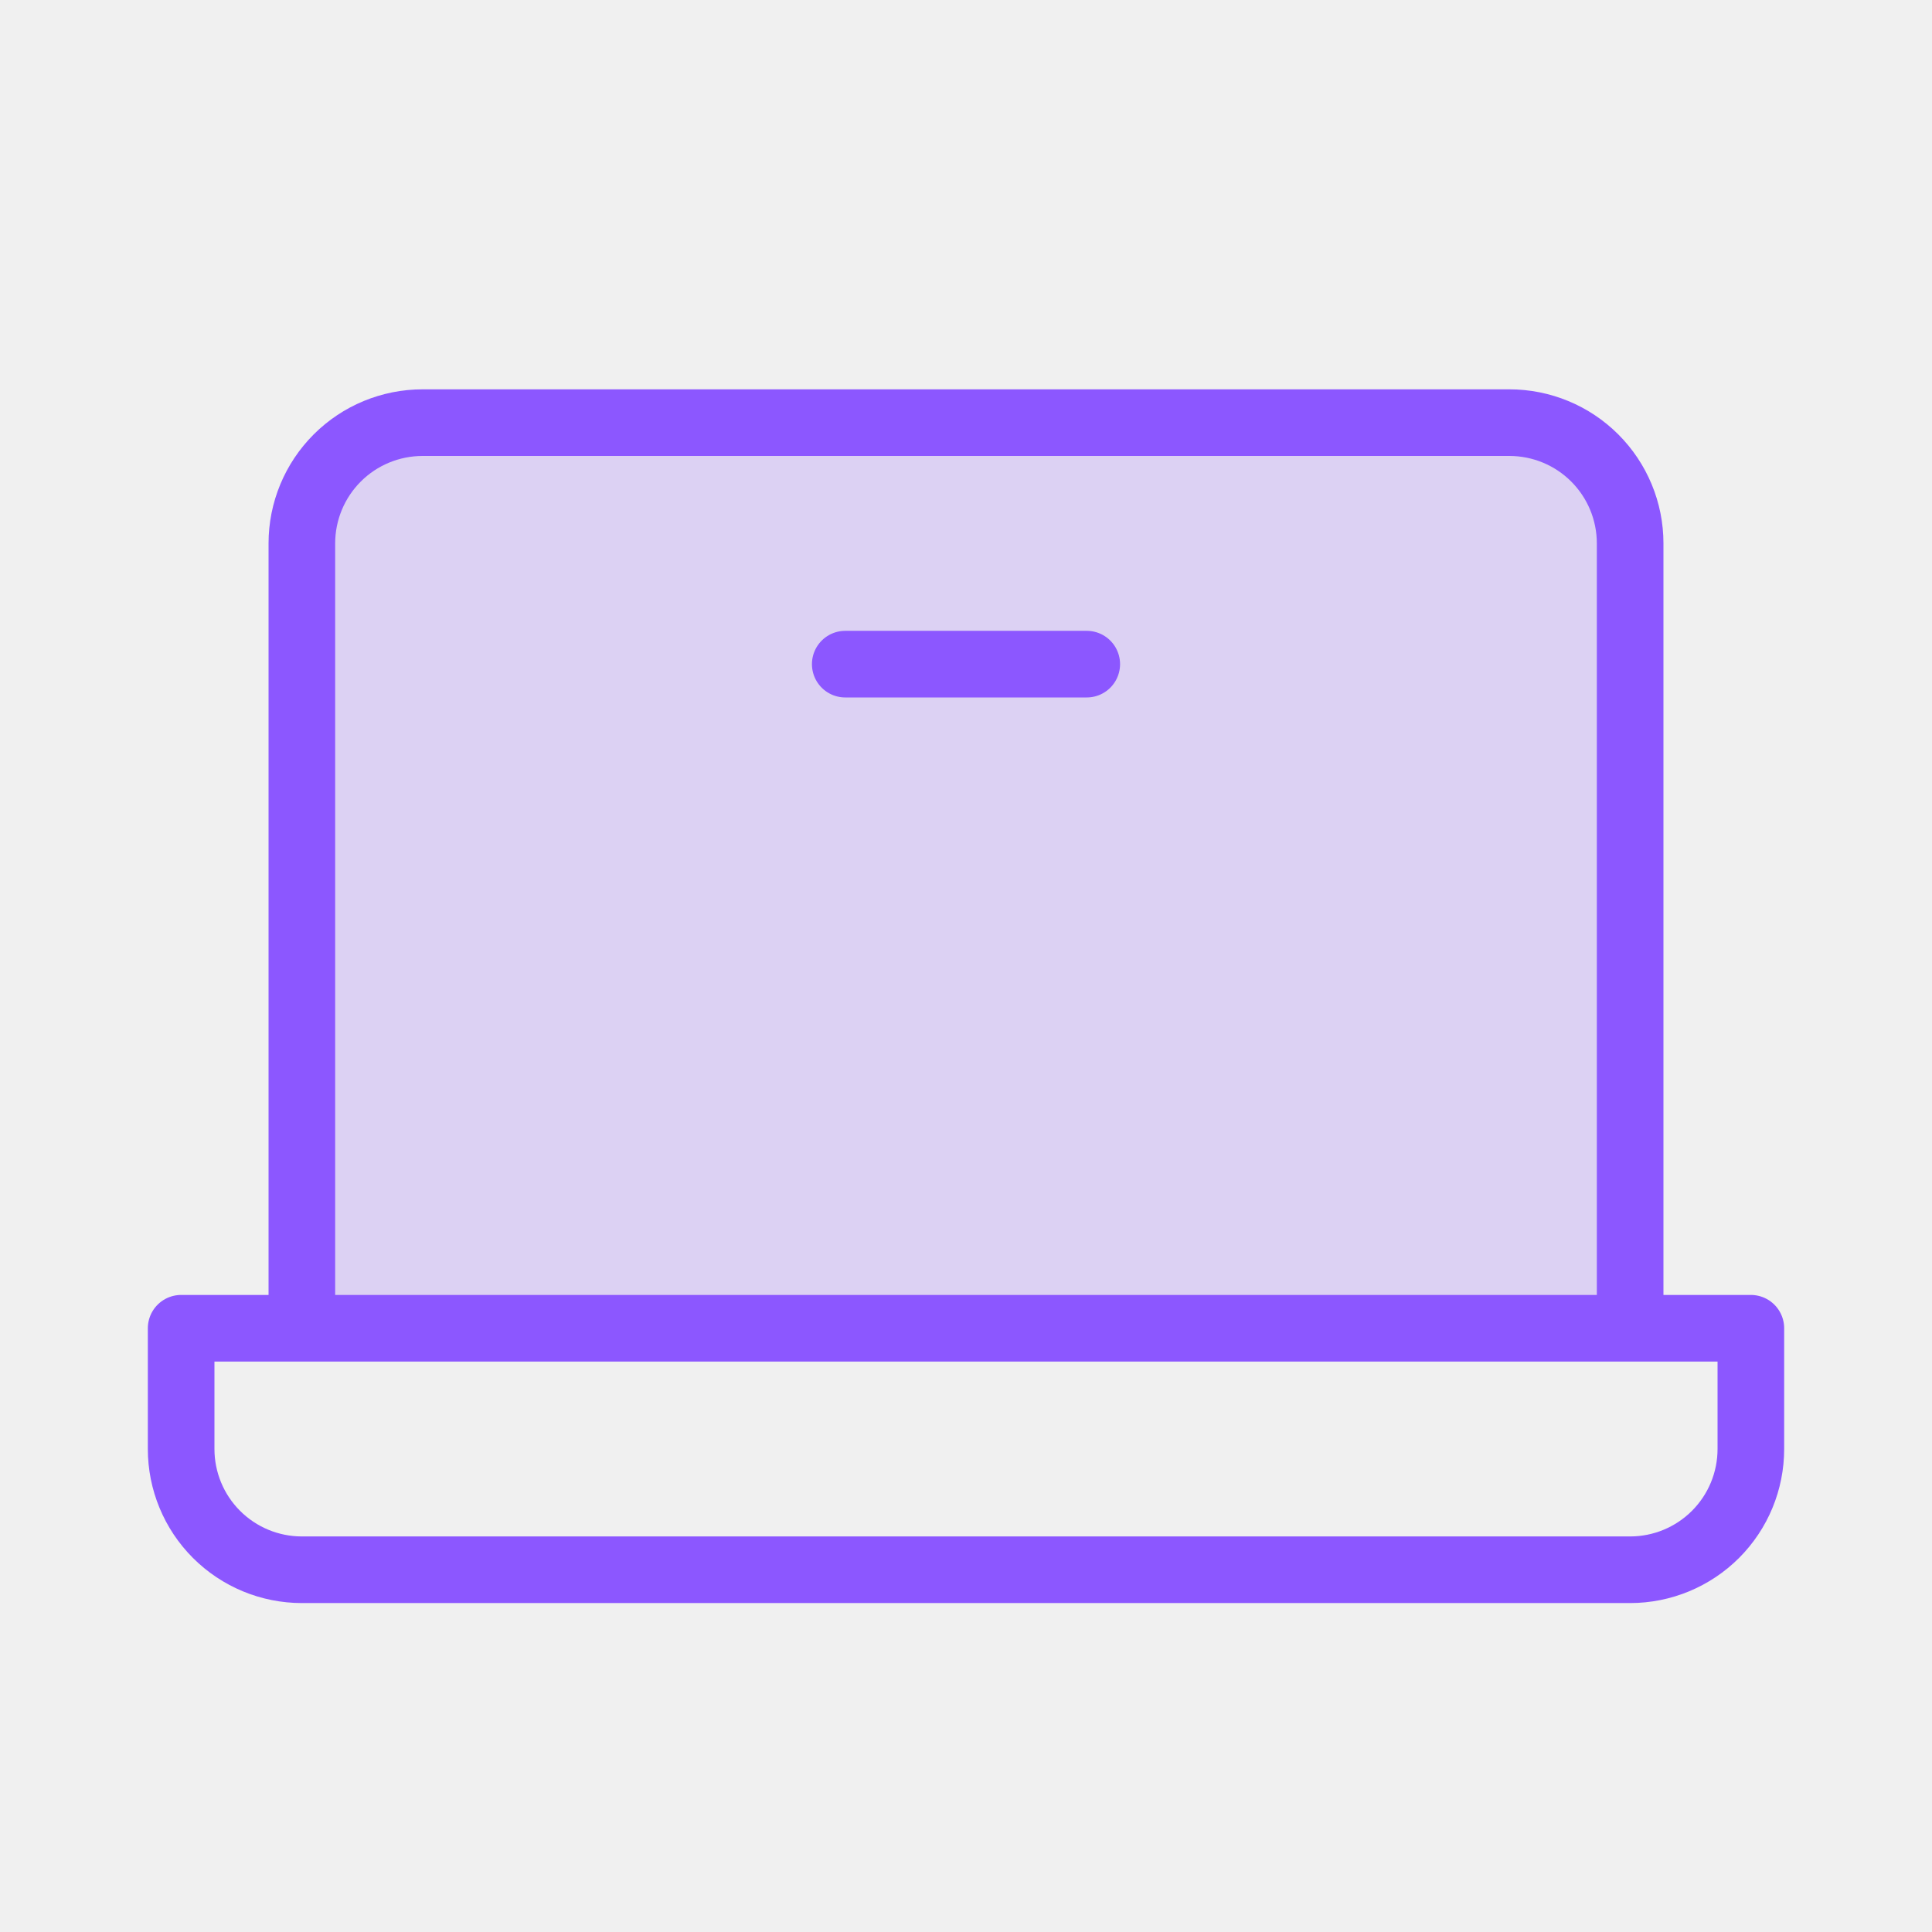
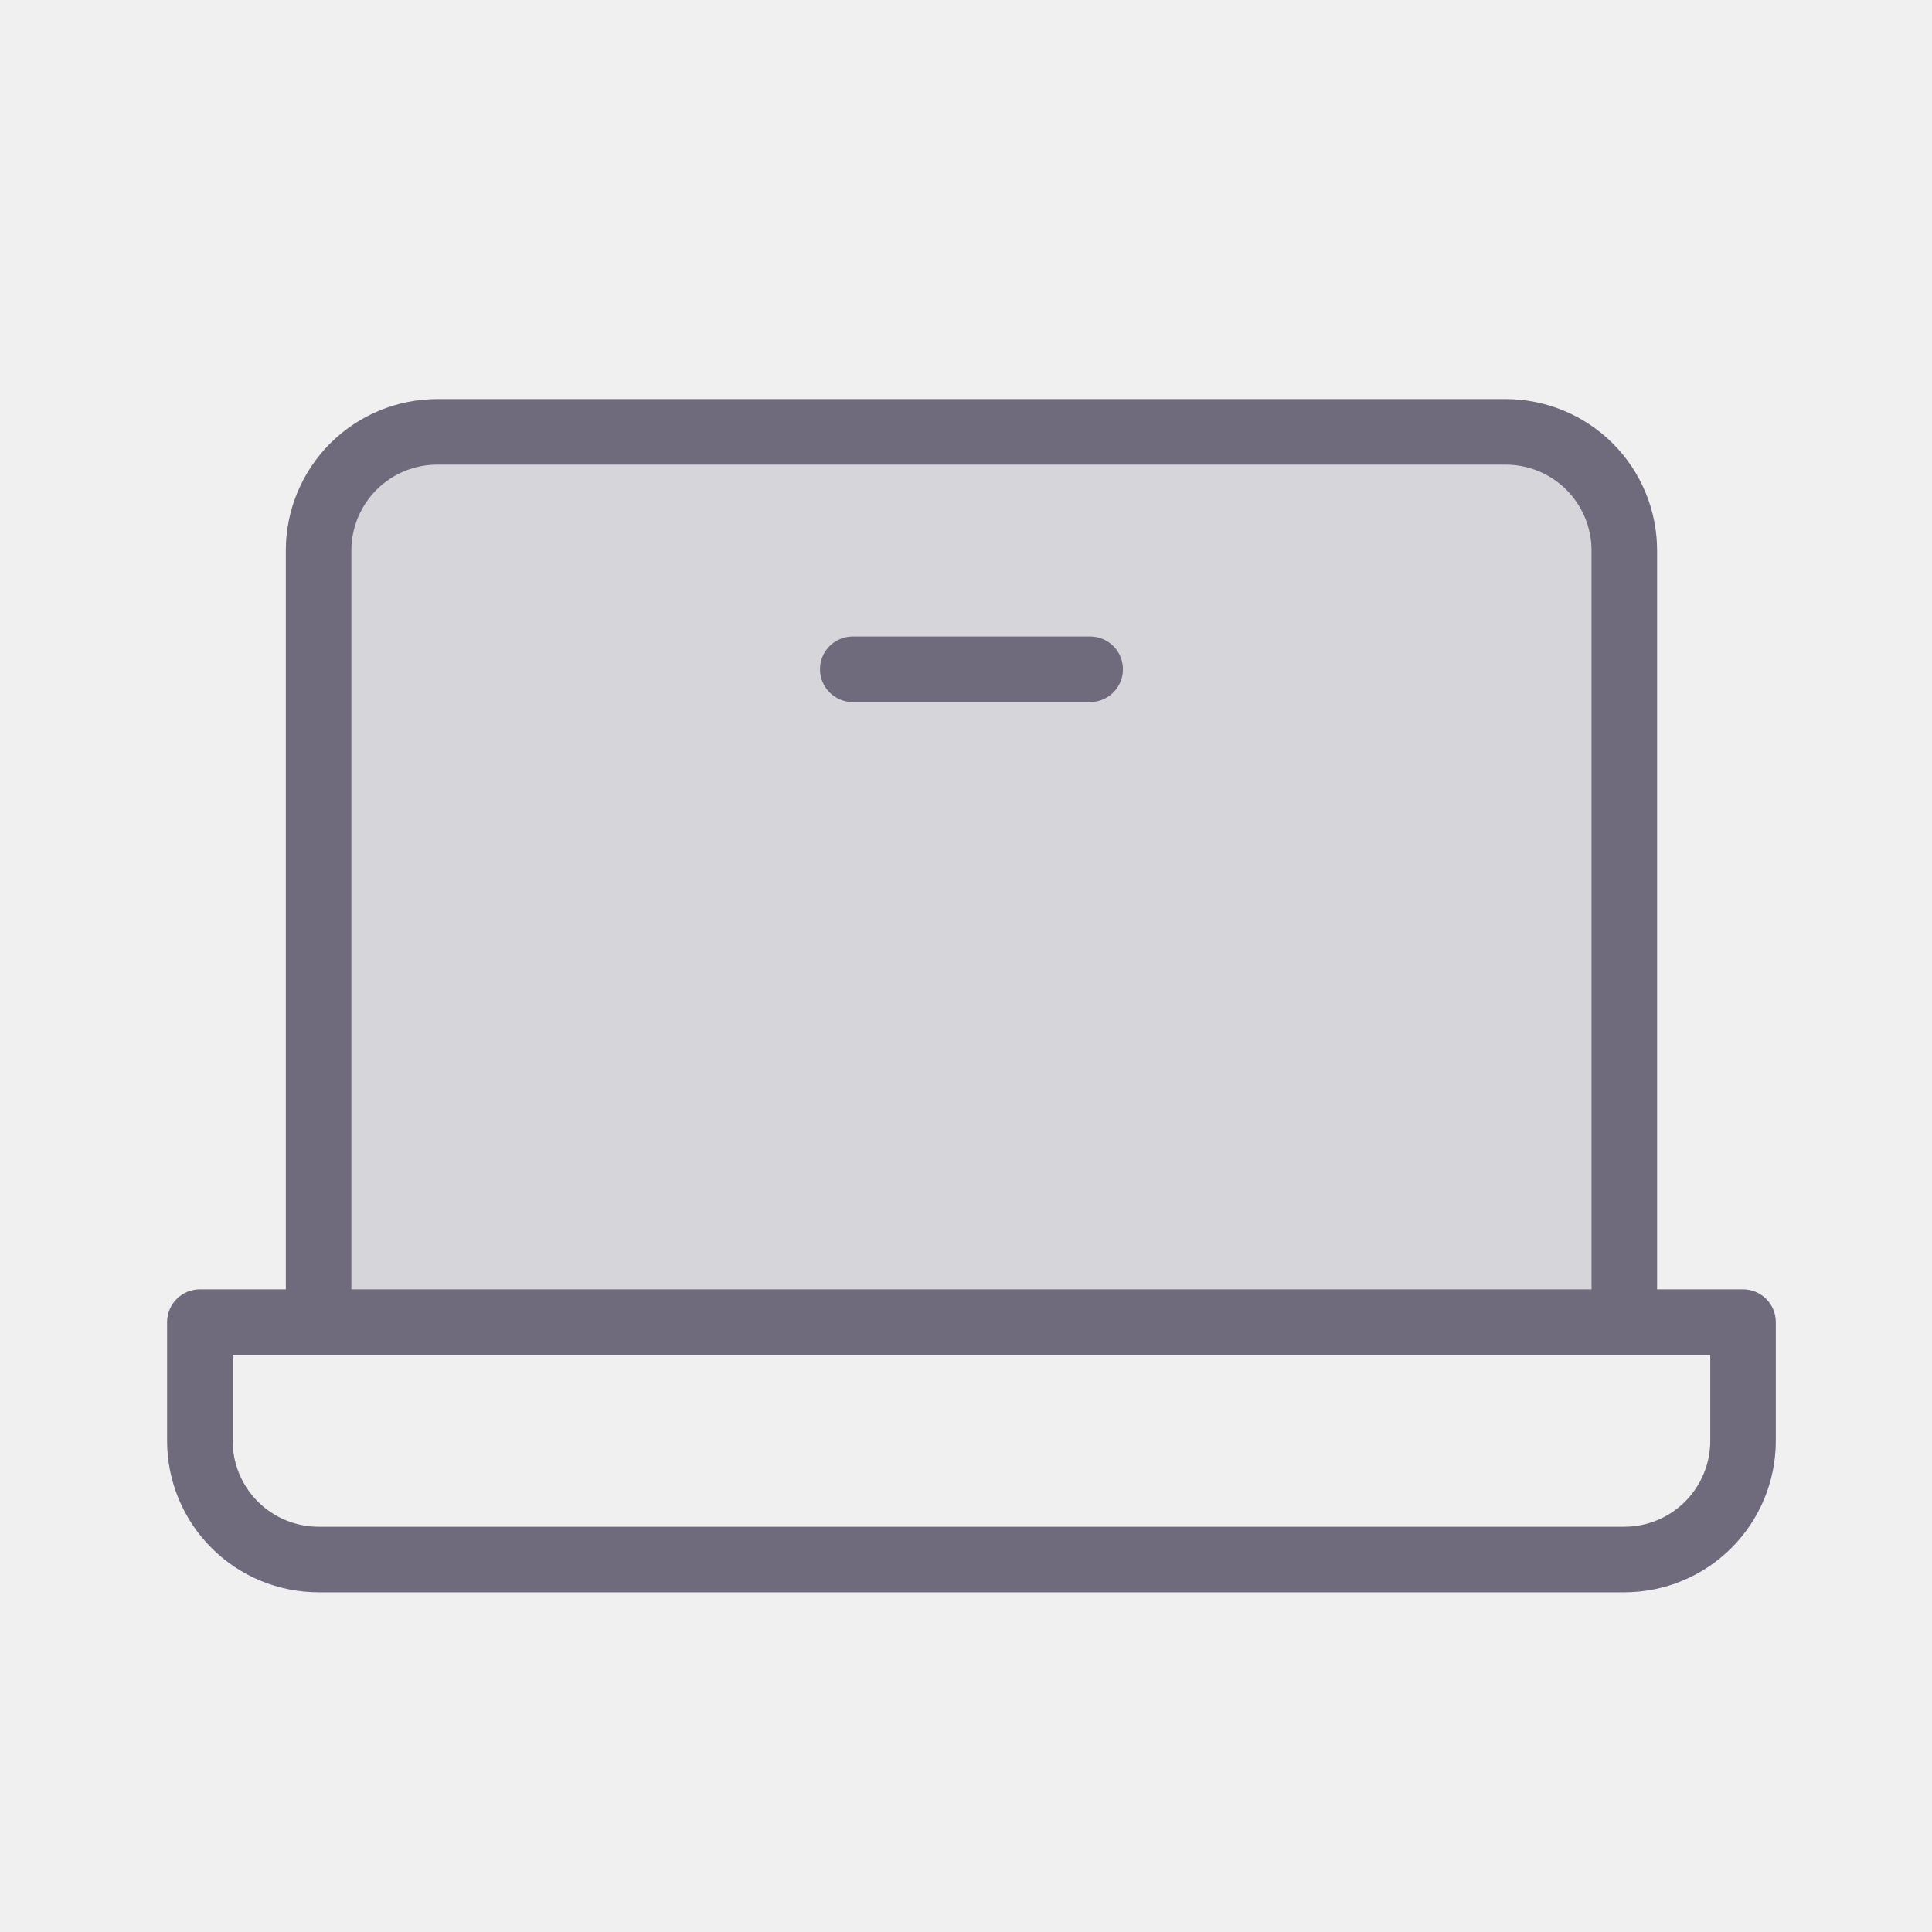
- <svg xmlns="http://www.w3.org/2000/svg" width="1em" height="1em" viewBox="0 0 58 58" fill="none">
-   <path opacity="0.2" d="M9.062 39.875V16.312C9.062 15.351 9.444 14.429 10.124 13.749C10.804 13.069 11.726 12.688 12.688 12.688H45.312C46.274 12.688 47.196 13.069 47.876 13.749C48.556 14.429 48.938 15.351 48.938 16.312V39.875H9.062Z" fill="#8C57FF" />
-   <path d="M9.062 39.875V16.312C9.062 15.351 9.444 14.429 10.124 13.749C10.804 13.069 11.726 12.688 12.688 12.688H45.312C46.274 12.688 47.196 13.069 47.876 13.749C48.556 14.429 48.938 15.351 48.938 16.312V39.875M32.625 19.938H25.375M5.438 39.875H52.562V43.5C52.562 44.461 52.181 45.383 51.501 46.063C50.821 46.743 49.899 47.125 48.938 47.125H9.062C8.101 47.125 7.179 46.743 6.499 46.063C5.819 45.383 5.438 44.461 5.438 43.5V39.875Z" stroke="#8C57FF" stroke-width="2" stroke-linecap="round" stroke-linejoin="round" />
+ <svg xmlns="http://www.w3.org/2000/svg" width="1em" height="1em" viewBox="0 0 59 58" fill="#4B465C">
+   <g opacity="0.2">
+     <path d="M9.729 39.875V16.312C9.729 15.351 10.111 14.429 10.791 13.749C11.471 13.069 12.393 12.688 13.354 12.688H45.979C46.941 12.688 47.863 13.069 48.542 13.749C49.222 14.429 49.604 15.351 49.604 16.312V39.875H9.729Z" fill="#4B465C" />
+     <path d="M9.729 39.875V16.312C9.729 15.351 10.111 14.429 10.791 13.749C11.471 13.069 12.393 12.688 13.354 12.688H45.979C46.941 12.688 47.863 13.069 48.542 13.749C49.222 14.429 49.604 15.351 49.604 16.312V39.875H9.729Z" fill="white" fill-opacity="0.2" />
+   </g>
+   <path d="M8.729 39.875C8.729 40.427 9.177 40.875 9.729 40.875C10.281 40.875 10.729 40.427 10.729 39.875H8.729ZM13.354 12.688V11.688V12.688ZM45.979 12.688V11.688V12.688ZM48.604 39.875C48.604 40.427 49.052 40.875 49.604 40.875C50.157 40.875 50.604 40.427 50.604 39.875H48.604ZM6.104 39.875V38.875C5.552 38.875 5.104 39.323 5.104 39.875H6.104ZM53.229 39.875H54.229C54.229 39.323 53.782 38.875 53.229 38.875V39.875ZM6.104 43.5H5.104H6.104ZM33.292 20.938C33.844 20.938 34.292 20.49 34.292 19.938C34.292 19.385 33.844 18.938 33.292 18.938V20.938ZM26.042 18.938C25.489 18.938 25.042 19.385 25.042 19.938C25.042 20.49 25.489 20.938 26.042 20.938V18.938ZM10.729 39.875V16.312H8.729V39.875H10.729ZM10.729 16.312C10.729 15.616 11.006 14.949 11.498 14.456L10.084 13.042C9.217 13.909 8.729 15.086 8.729 16.312H10.729ZM11.498 14.456C11.99 13.964 12.658 13.688 13.354 13.688L13.354 11.688C12.128 11.688 10.951 12.175 10.084 13.042L11.498 14.456ZM13.354 13.688H45.979V11.688H13.354V13.688ZM45.979 13.688C46.675 13.688 47.343 13.964 47.835 14.456L49.25 13.042C48.382 12.175 47.206 11.688 45.979 11.688V13.688ZM47.835 14.456C48.328 14.949 48.604 15.616 48.604 16.312H50.604C50.604 15.086 50.117 13.909 49.25 13.042L47.835 14.456ZM48.604 16.312V39.875H50.604V16.312H48.604ZM6.104 40.875H53.229V38.875H6.104V40.875ZM52.229 39.875V43.5H54.229V39.875H52.229ZM52.229 43.5C52.229 44.196 51.953 44.864 51.46 45.356L52.875 46.77C53.742 45.903 54.229 44.727 54.229 43.5H52.229ZM51.46 45.356C50.968 45.848 50.3 46.125 49.604 46.125V48.125C50.831 48.125 52.007 47.638 52.875 46.77L51.46 45.356ZM49.604 46.125H9.729V48.125H49.604V46.125ZM9.729 46.125C9.033 46.125 8.365 45.848 7.873 45.356L6.459 46.77C7.326 47.638 8.503 48.125 9.729 48.125V46.125ZM7.873 45.356C7.381 44.864 7.104 44.196 7.104 43.5H5.104C5.104 44.727 5.592 45.903 6.459 46.77L7.873 45.356ZM7.104 43.5V39.875H5.104V43.5H7.104ZM33.292 18.938H26.042V20.938H33.292V18.938Z" fill="#4B465C" />
+   <path d="M8.729 39.875C8.729 40.427 9.177 40.875 9.729 40.875C10.281 40.875 10.729 40.427 10.729 39.875H8.729ZM13.354 12.688V11.688V12.688ZM45.979 12.688V11.688V12.688ZM48.604 39.875C48.604 40.427 49.052 40.875 49.604 40.875C50.157 40.875 50.604 40.427 50.604 39.875H48.604ZM6.104 39.875V38.875C5.552 38.875 5.104 39.323 5.104 39.875H6.104ZM53.229 39.875H54.229C54.229 39.323 53.782 38.875 53.229 38.875V39.875ZM6.104 43.5H5.104H6.104ZM33.292 20.938C33.844 20.938 34.292 20.49 34.292 19.938C34.292 19.385 33.844 18.938 33.292 18.938V20.938ZM26.042 18.938C25.489 18.938 25.042 19.385 25.042 19.938C25.042 20.49 25.489 20.938 26.042 20.938V18.938ZM10.729 39.875V16.312H8.729V39.875H10.729ZM10.729 16.312C10.729 15.616 11.006 14.949 11.498 14.456L10.084 13.042C9.217 13.909 8.729 15.086 8.729 16.312H10.729ZM11.498 14.456C11.99 13.964 12.658 13.688 13.354 13.688L13.354 11.688C12.128 11.688 10.951 12.175 10.084 13.042L11.498 14.456ZM13.354 13.688H45.979V11.688H13.354V13.688ZM45.979 13.688C46.675 13.688 47.343 13.964 47.835 14.456L49.25 13.042C48.382 12.175 47.206 11.688 45.979 11.688V13.688ZM47.835 14.456C48.328 14.949 48.604 15.616 48.604 16.312H50.604C50.604 15.086 50.117 13.909 49.25 13.042L47.835 14.456ZM48.604 16.312V39.875H50.604V16.312H48.604ZM6.104 40.875H53.229V38.875H6.104V40.875ZM52.229 39.875V43.5H54.229V39.875H52.229ZM52.229 43.5C52.229 44.196 51.953 44.864 51.46 45.356L52.875 46.77C53.742 45.903 54.229 44.727 54.229 43.5H52.229ZM51.46 45.356C50.968 45.848 50.3 46.125 49.604 46.125V48.125C50.831 48.125 52.007 47.638 52.875 46.77L51.46 45.356ZM49.604 46.125H9.729V48.125H49.604V46.125ZM9.729 46.125C9.033 46.125 8.365 45.848 7.873 45.356L6.459 46.77C7.326 47.638 8.503 48.125 9.729 48.125V46.125ZM7.873 45.356C7.381 44.864 7.104 44.196 7.104 43.5H5.104C5.104 44.727 5.592 45.903 6.459 46.77L7.873 45.356ZM7.104 43.5V39.875H5.104V43.5H7.104ZM33.292 18.938H26.042V20.938H33.292V18.938Z" fill="white" fill-opacity="0.2" />
</svg>
